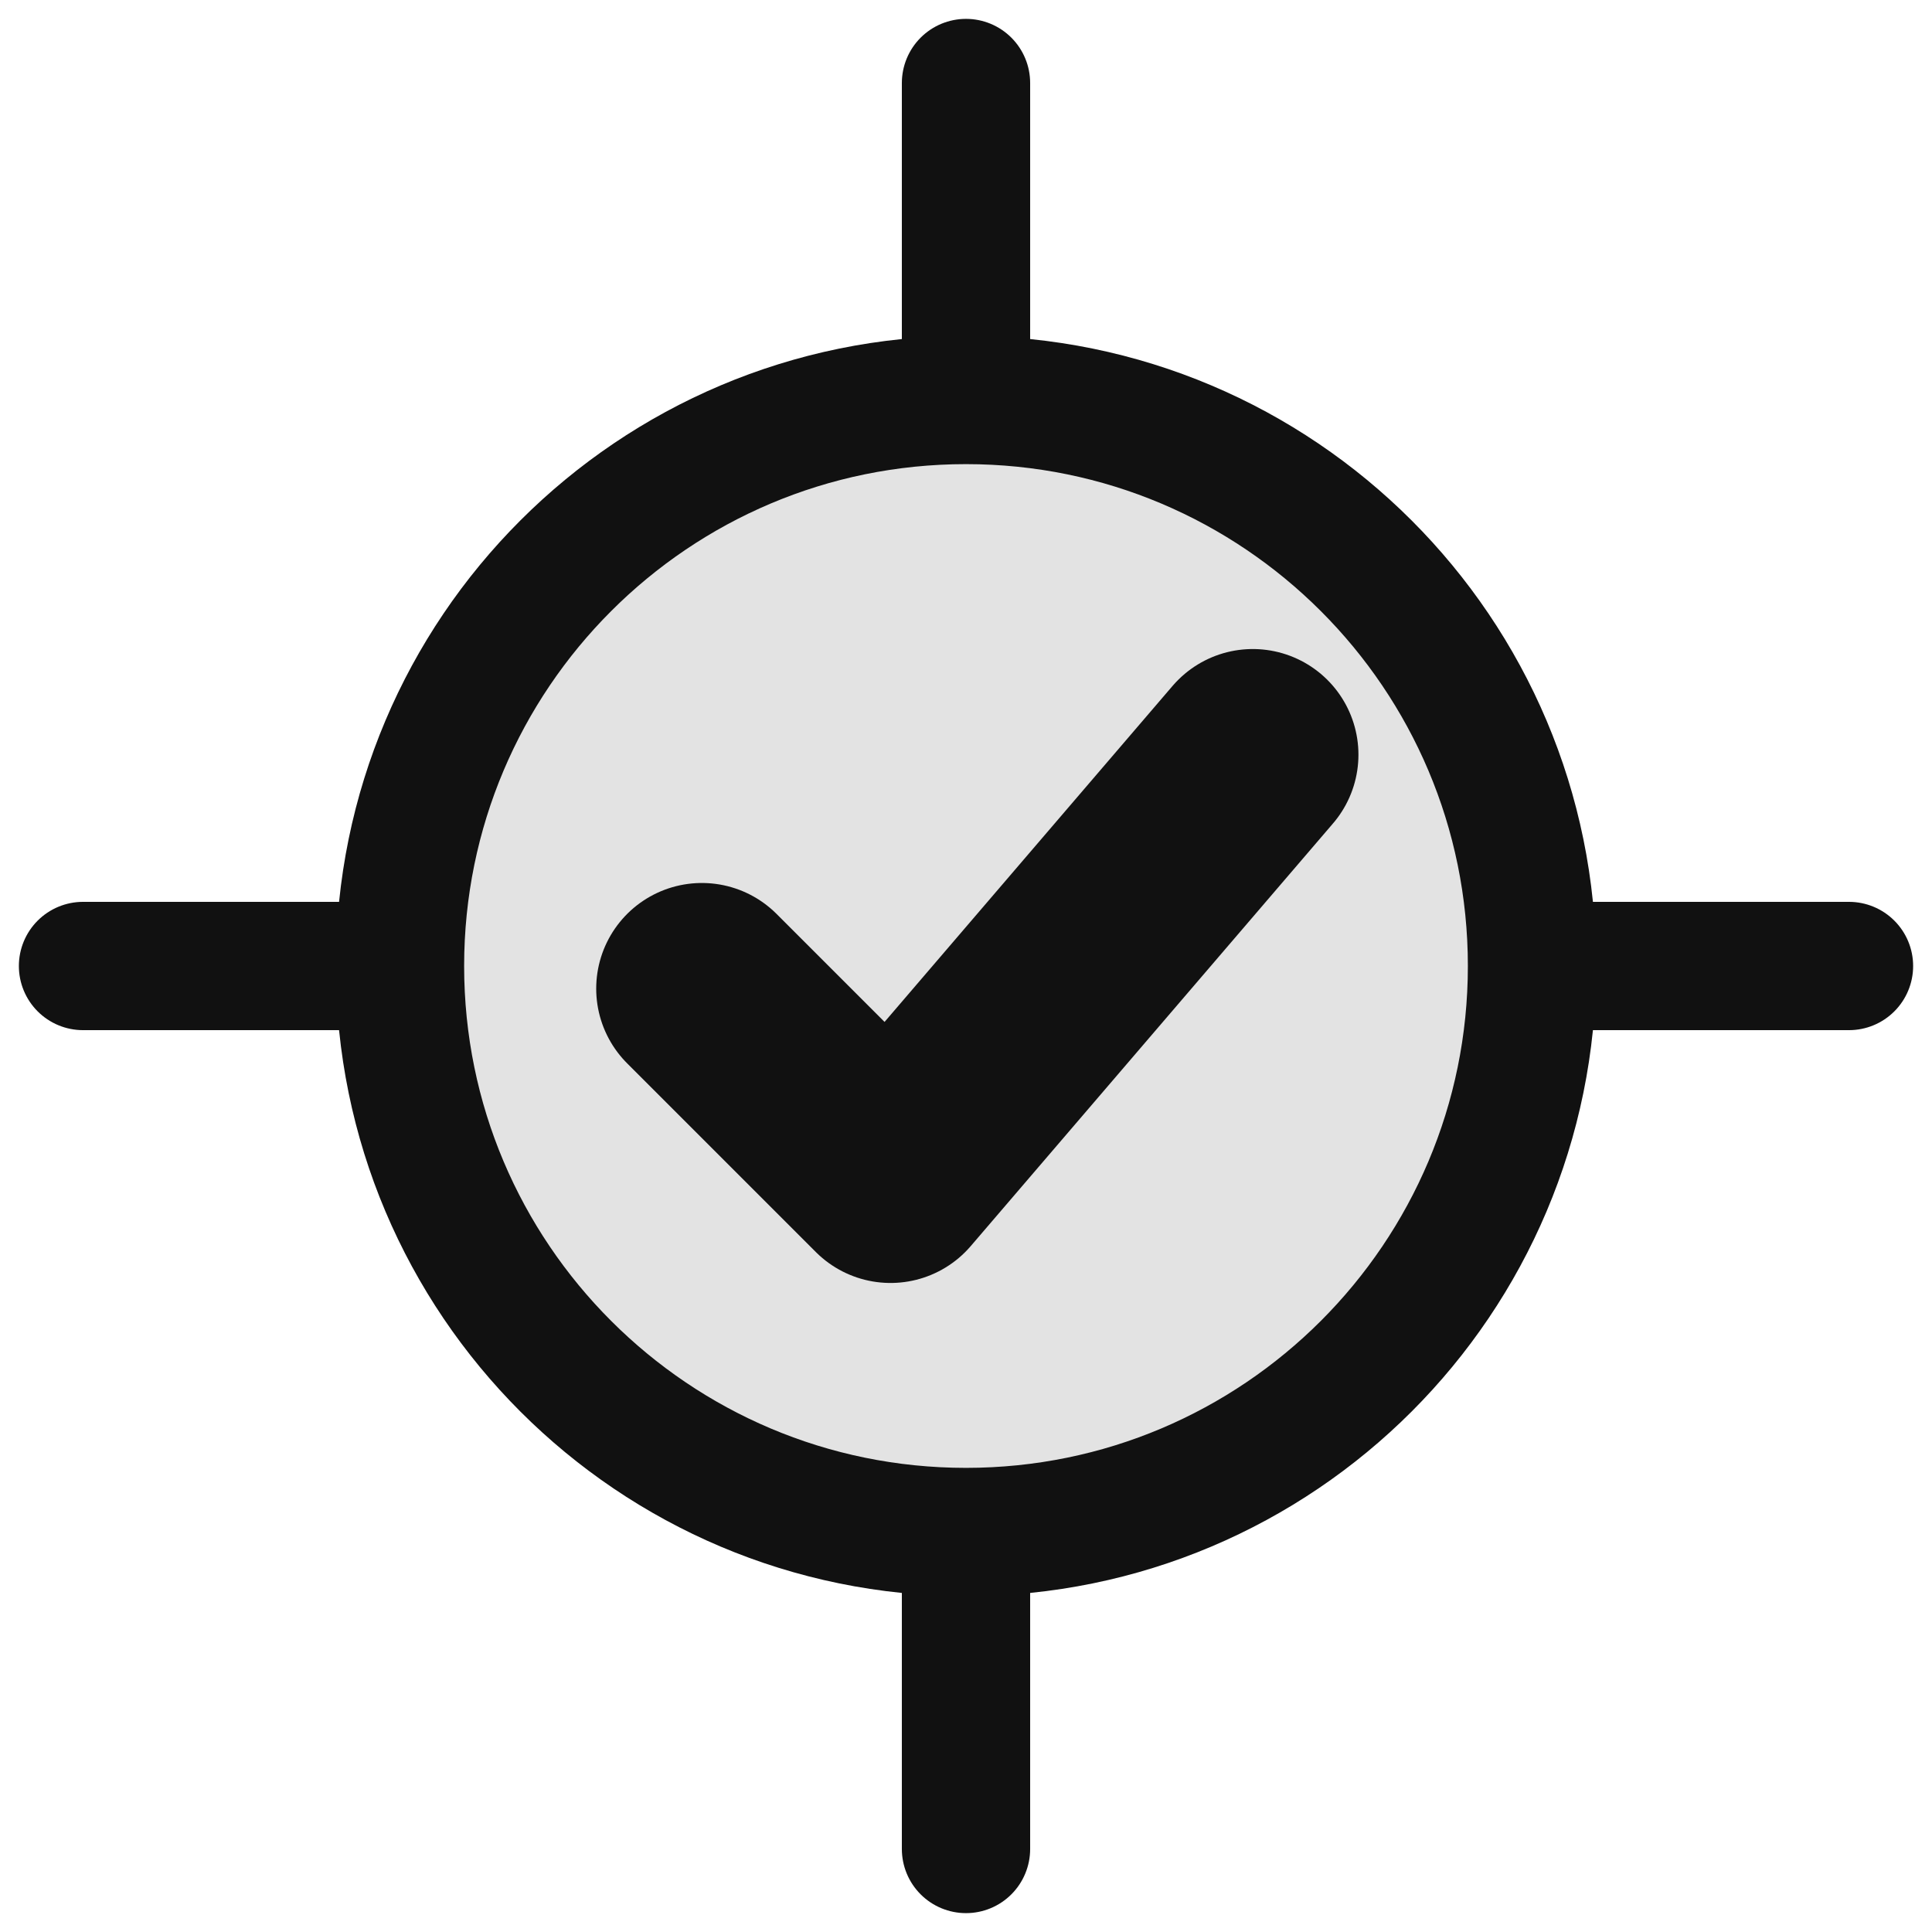
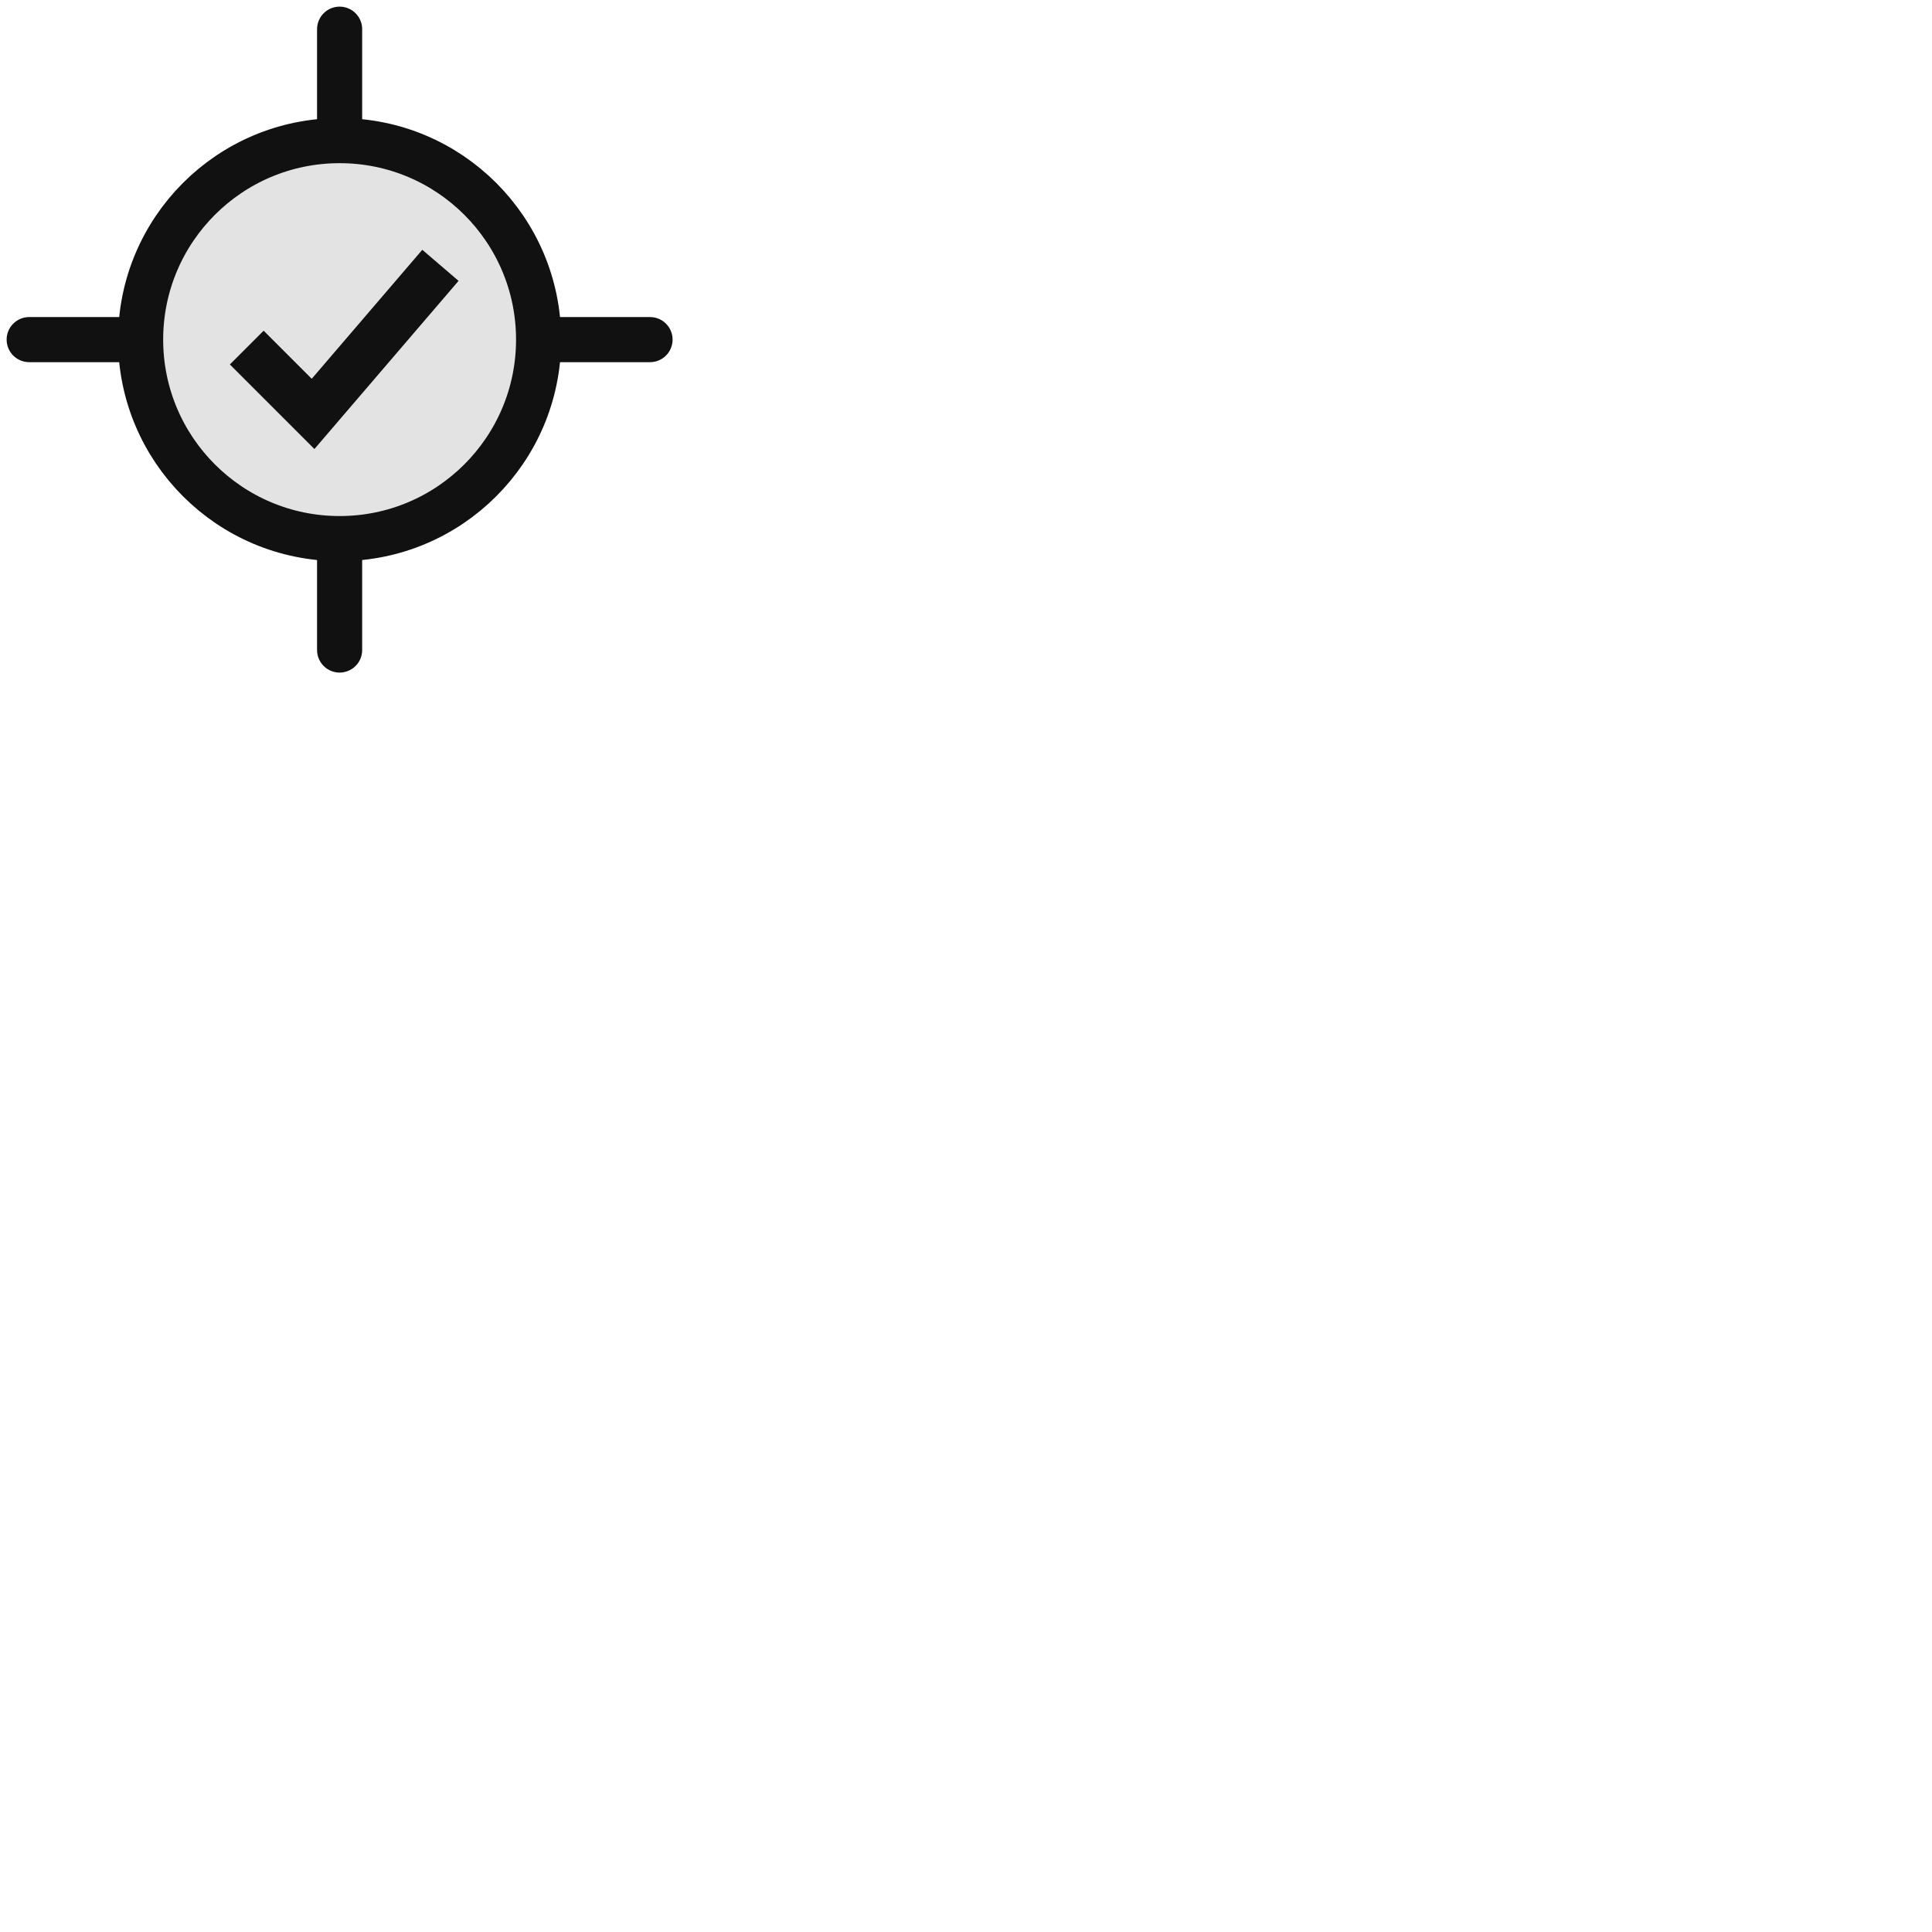
<svg xmlns="http://www.w3.org/2000/svg" width="180" height="180" viewBox="0 0 512 512">
-   <g stroke="#111111" fill="none" stroke-linecap="round" stroke-linejoin="round">
-     <circle cx="256" cy="256" r="150" fill="rgba(17,17,17,0.12)" stroke-width="34" />
-     <path d="M256 22 V96 M256 416 V490 M22 256 H96 M416 256 H490" stroke-width="34" />
-     <path d="M186 262 L236 312 L332 200" stroke-width="56" />
-   </g>
+   <svg width="180" height="180" viewBox="0 0 512 512">
+     <g fill="none" stroke-linecap="round" stroke-linejoin="round">
+       <circle cx="256" cy="256" r="150" fill="rgba(17,17,17,0.12)" stroke="#111111" stroke-width="34" />
+       <path d="M256 22 V96 M256 416 V490 M22 256 H96 M416 256 H490" stroke="#111111" stroke-width="34" />
+       <path d="M186 262 L236 312 L332 200" stroke="#111111" stroke-width="36" stroke-linecap="butt" stroke-linejoin="miter" />
+     </g>
+   </svg>
</svg>
